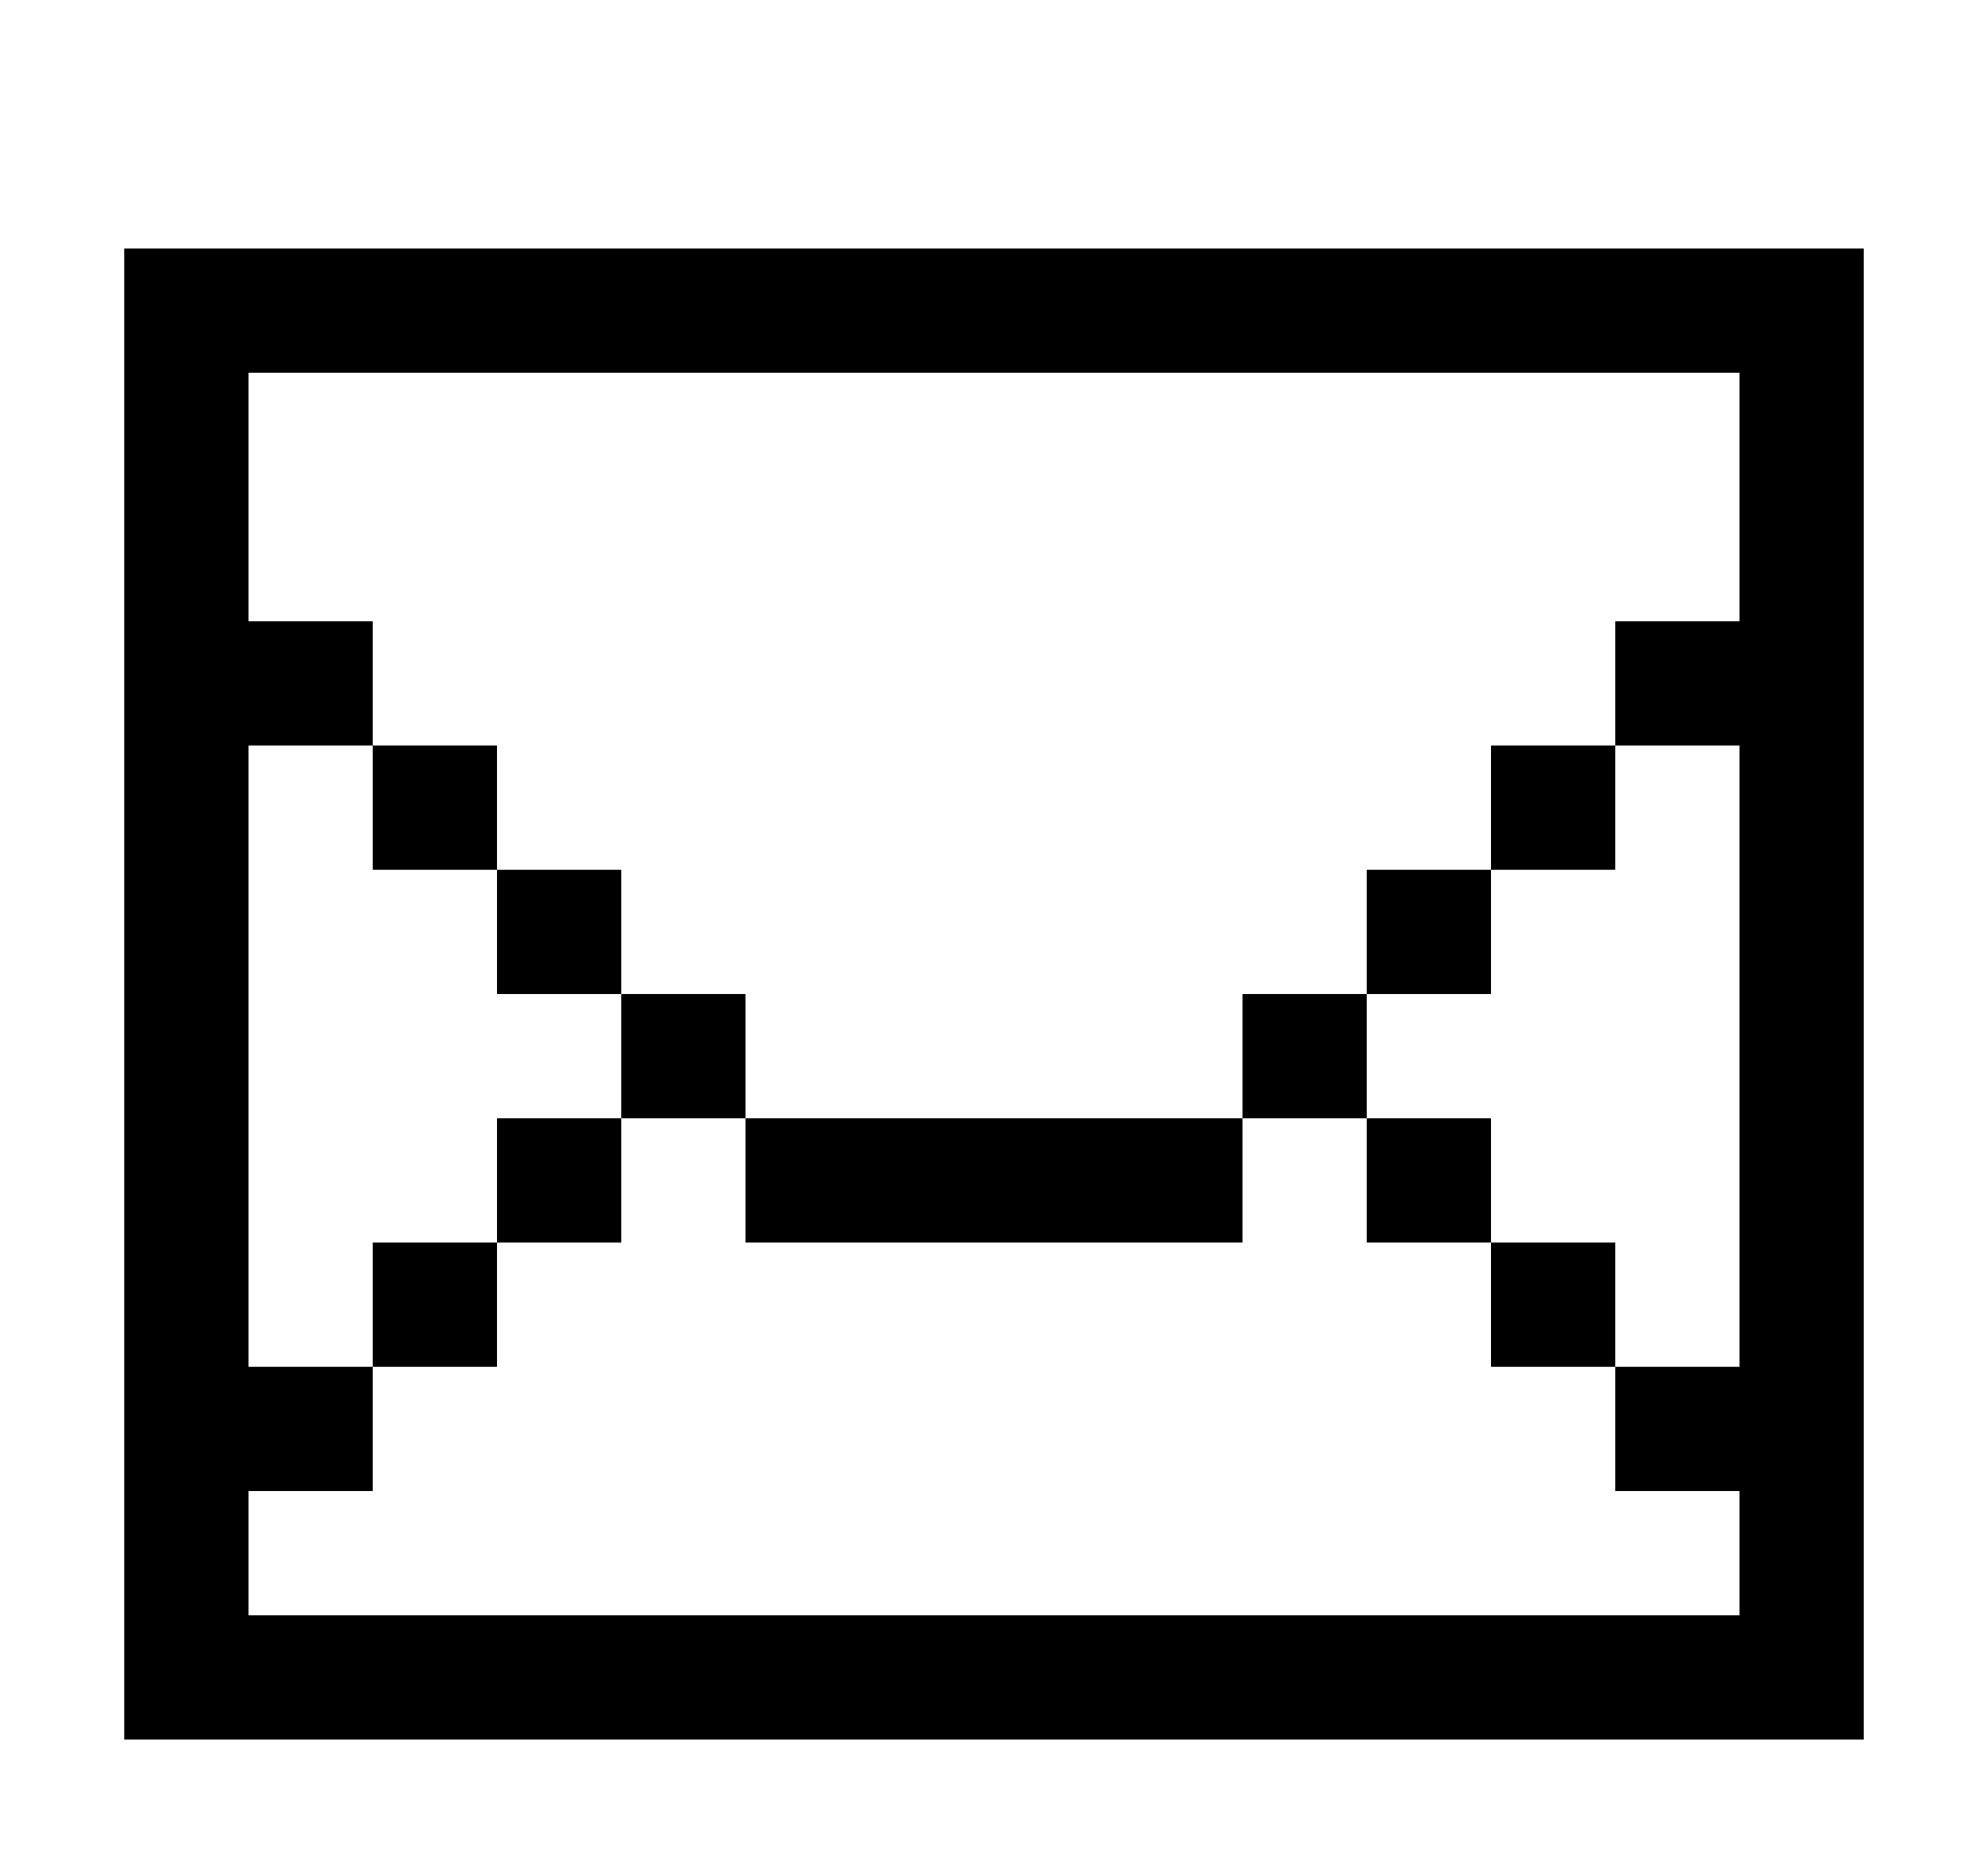
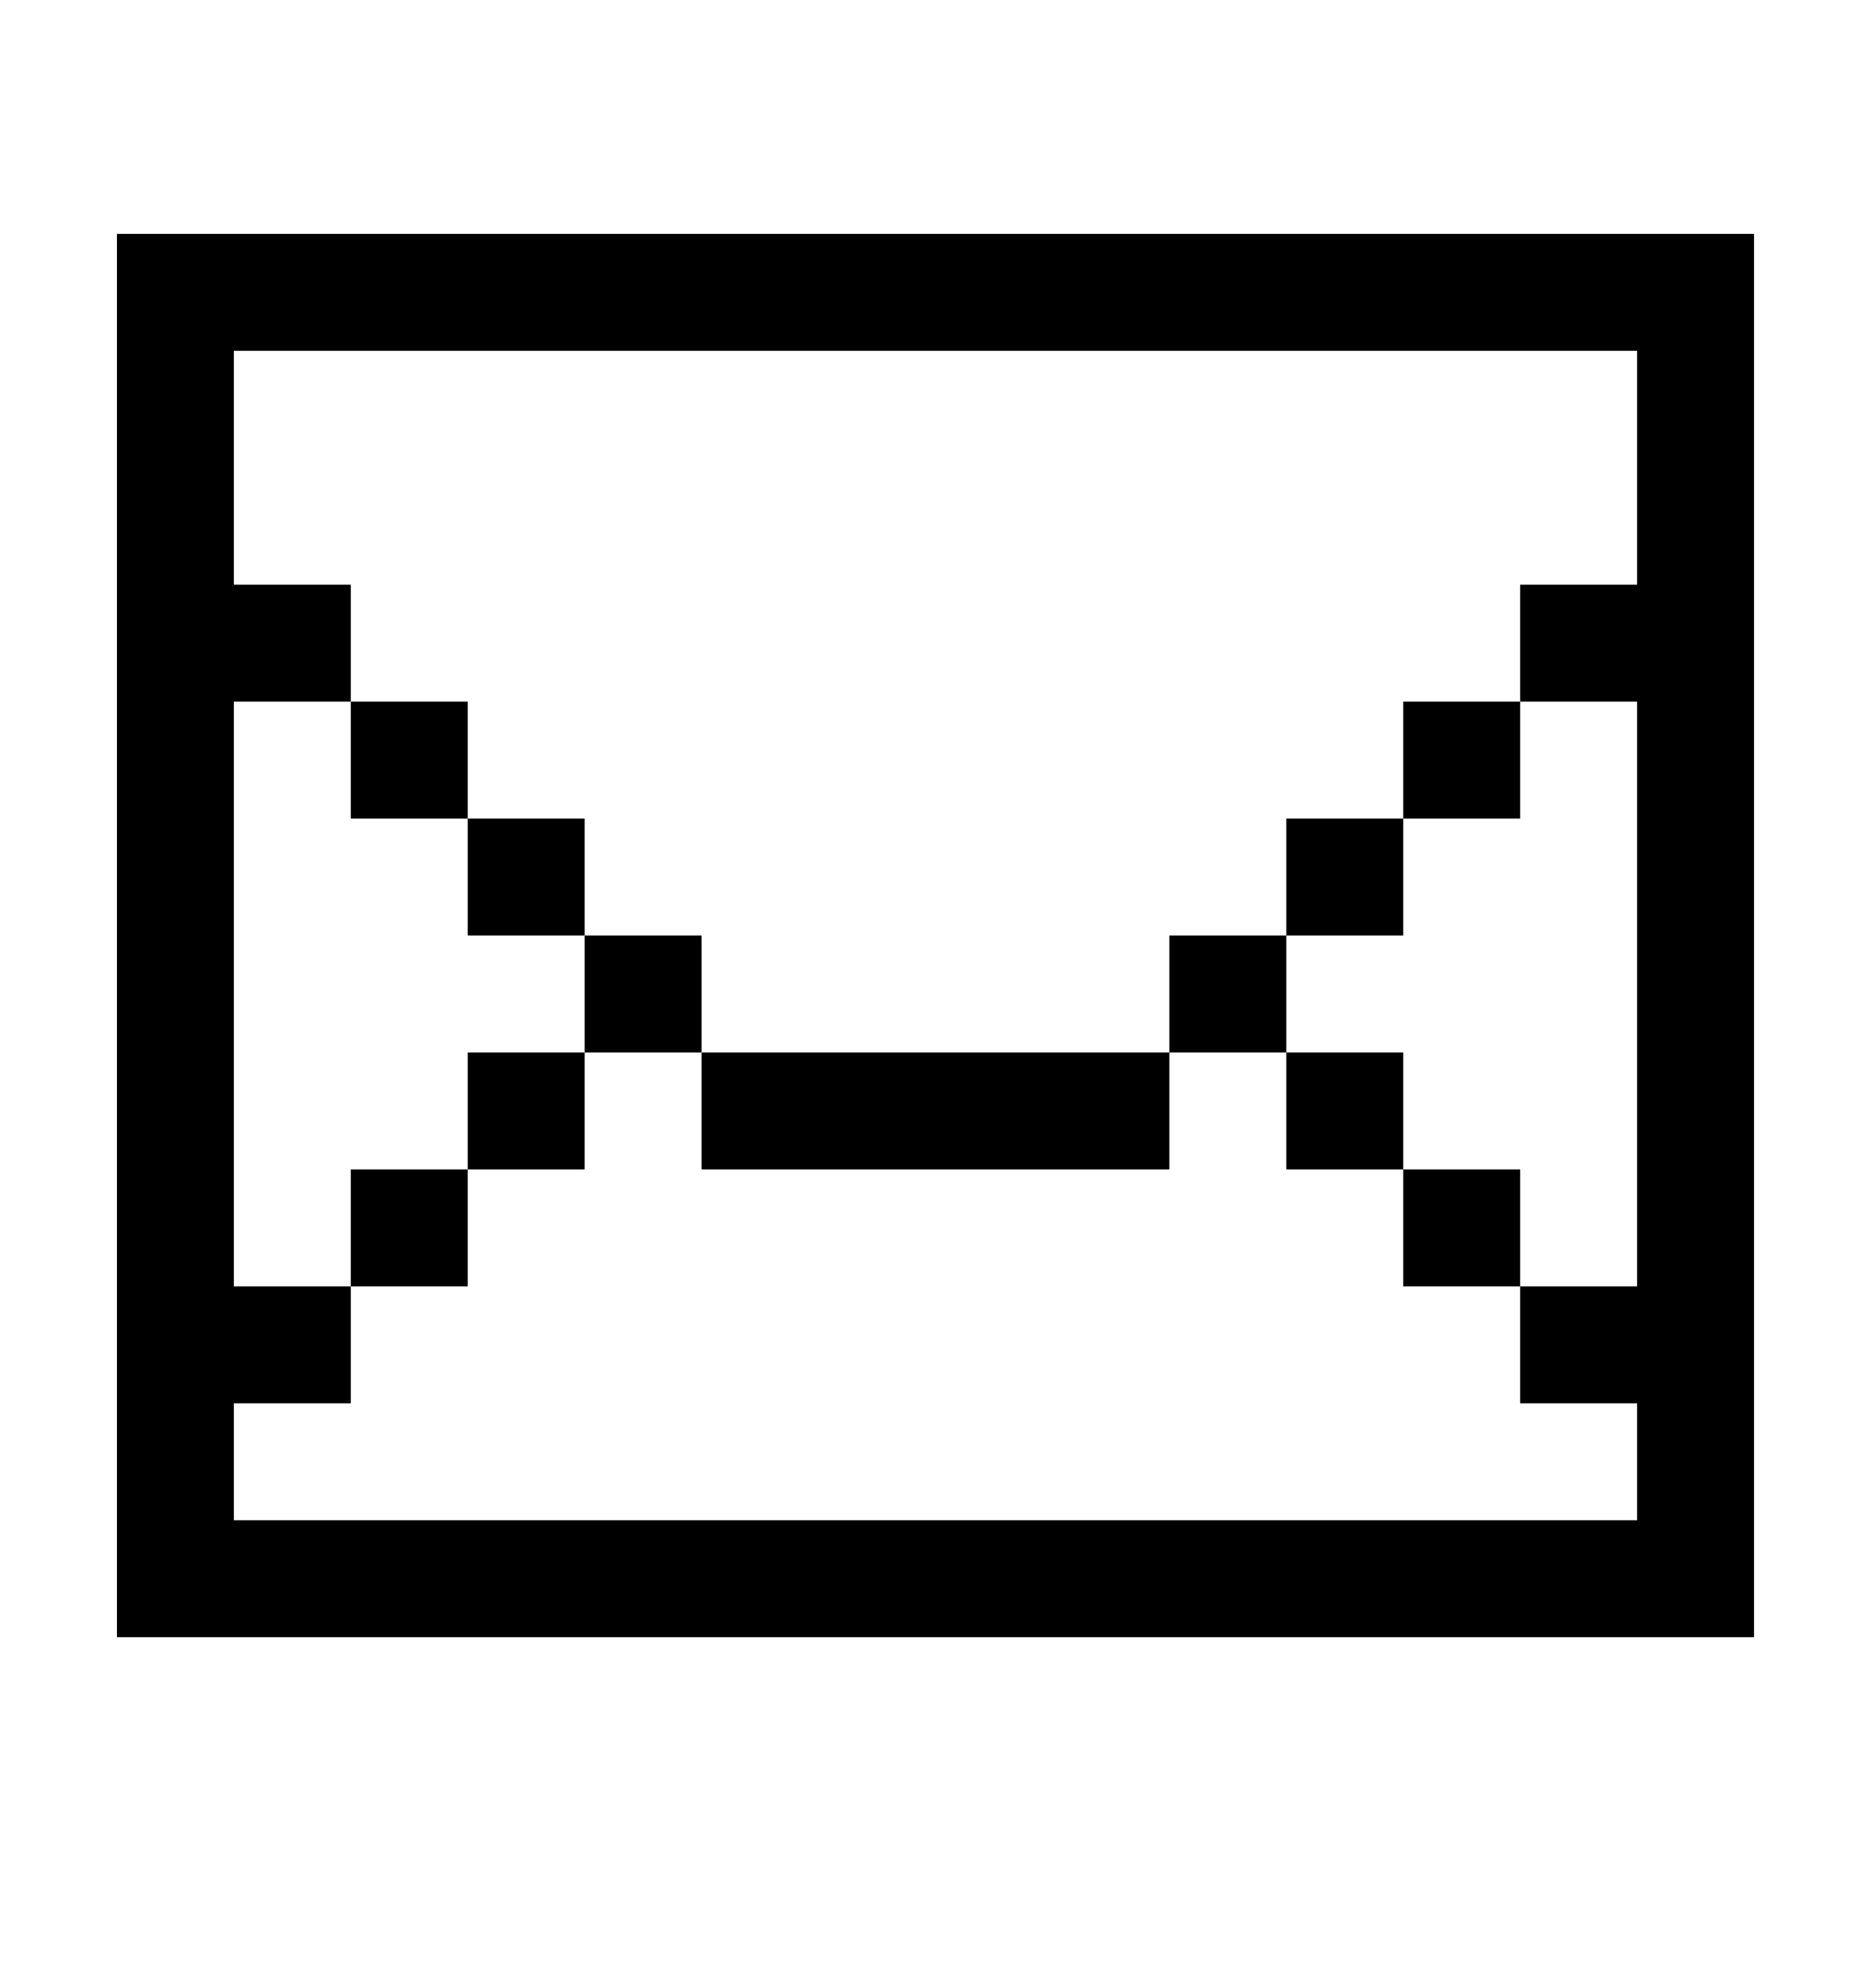
- <svg xmlns="http://www.w3.org/2000/svg" width="16" height="15" version="1.1">
-   <path d="M1,2h14v12h-14v-11M2,3v2h1v1h1v1h1v1h1v1h4v-1h1v-1h1v-1h1v-1h1v-2h-11M2,6v5h1v-1h1v-1h1v-1h-1v-1h-1v-1M14,6h-1v1h-1v1h-1v1h1v1h1v1h1v-4M5,10h-1v1h-1v1h-1v1h12v-1h-1v-1h-1v-1h-1v-1h-1v1h-4v-1h-1z" fill="black" />
+ <svg xmlns="http://www.w3.org/2000/svg" viewBox="1 1 16 17" version="1.1">
+   <path fill="#000000" d="M2,3h14v12h-14v-12M3,4v2h1v1h1v1h1v1h1v1h4v-1h1v-1h1v-1h1v-1h1v-2h-12M3,7v5h1v-1h1v-1h1v-1h-1v-1h-1v-1h-1M15,7h-1v1h-1v1h-1v1h1v1h1v1h1v-5M6,11h-1v1h-1v1h-1v1h12v-1h-1v-1h-1v-1h-1v-1h-1v1h-4v-1h-1z" />
</svg>
